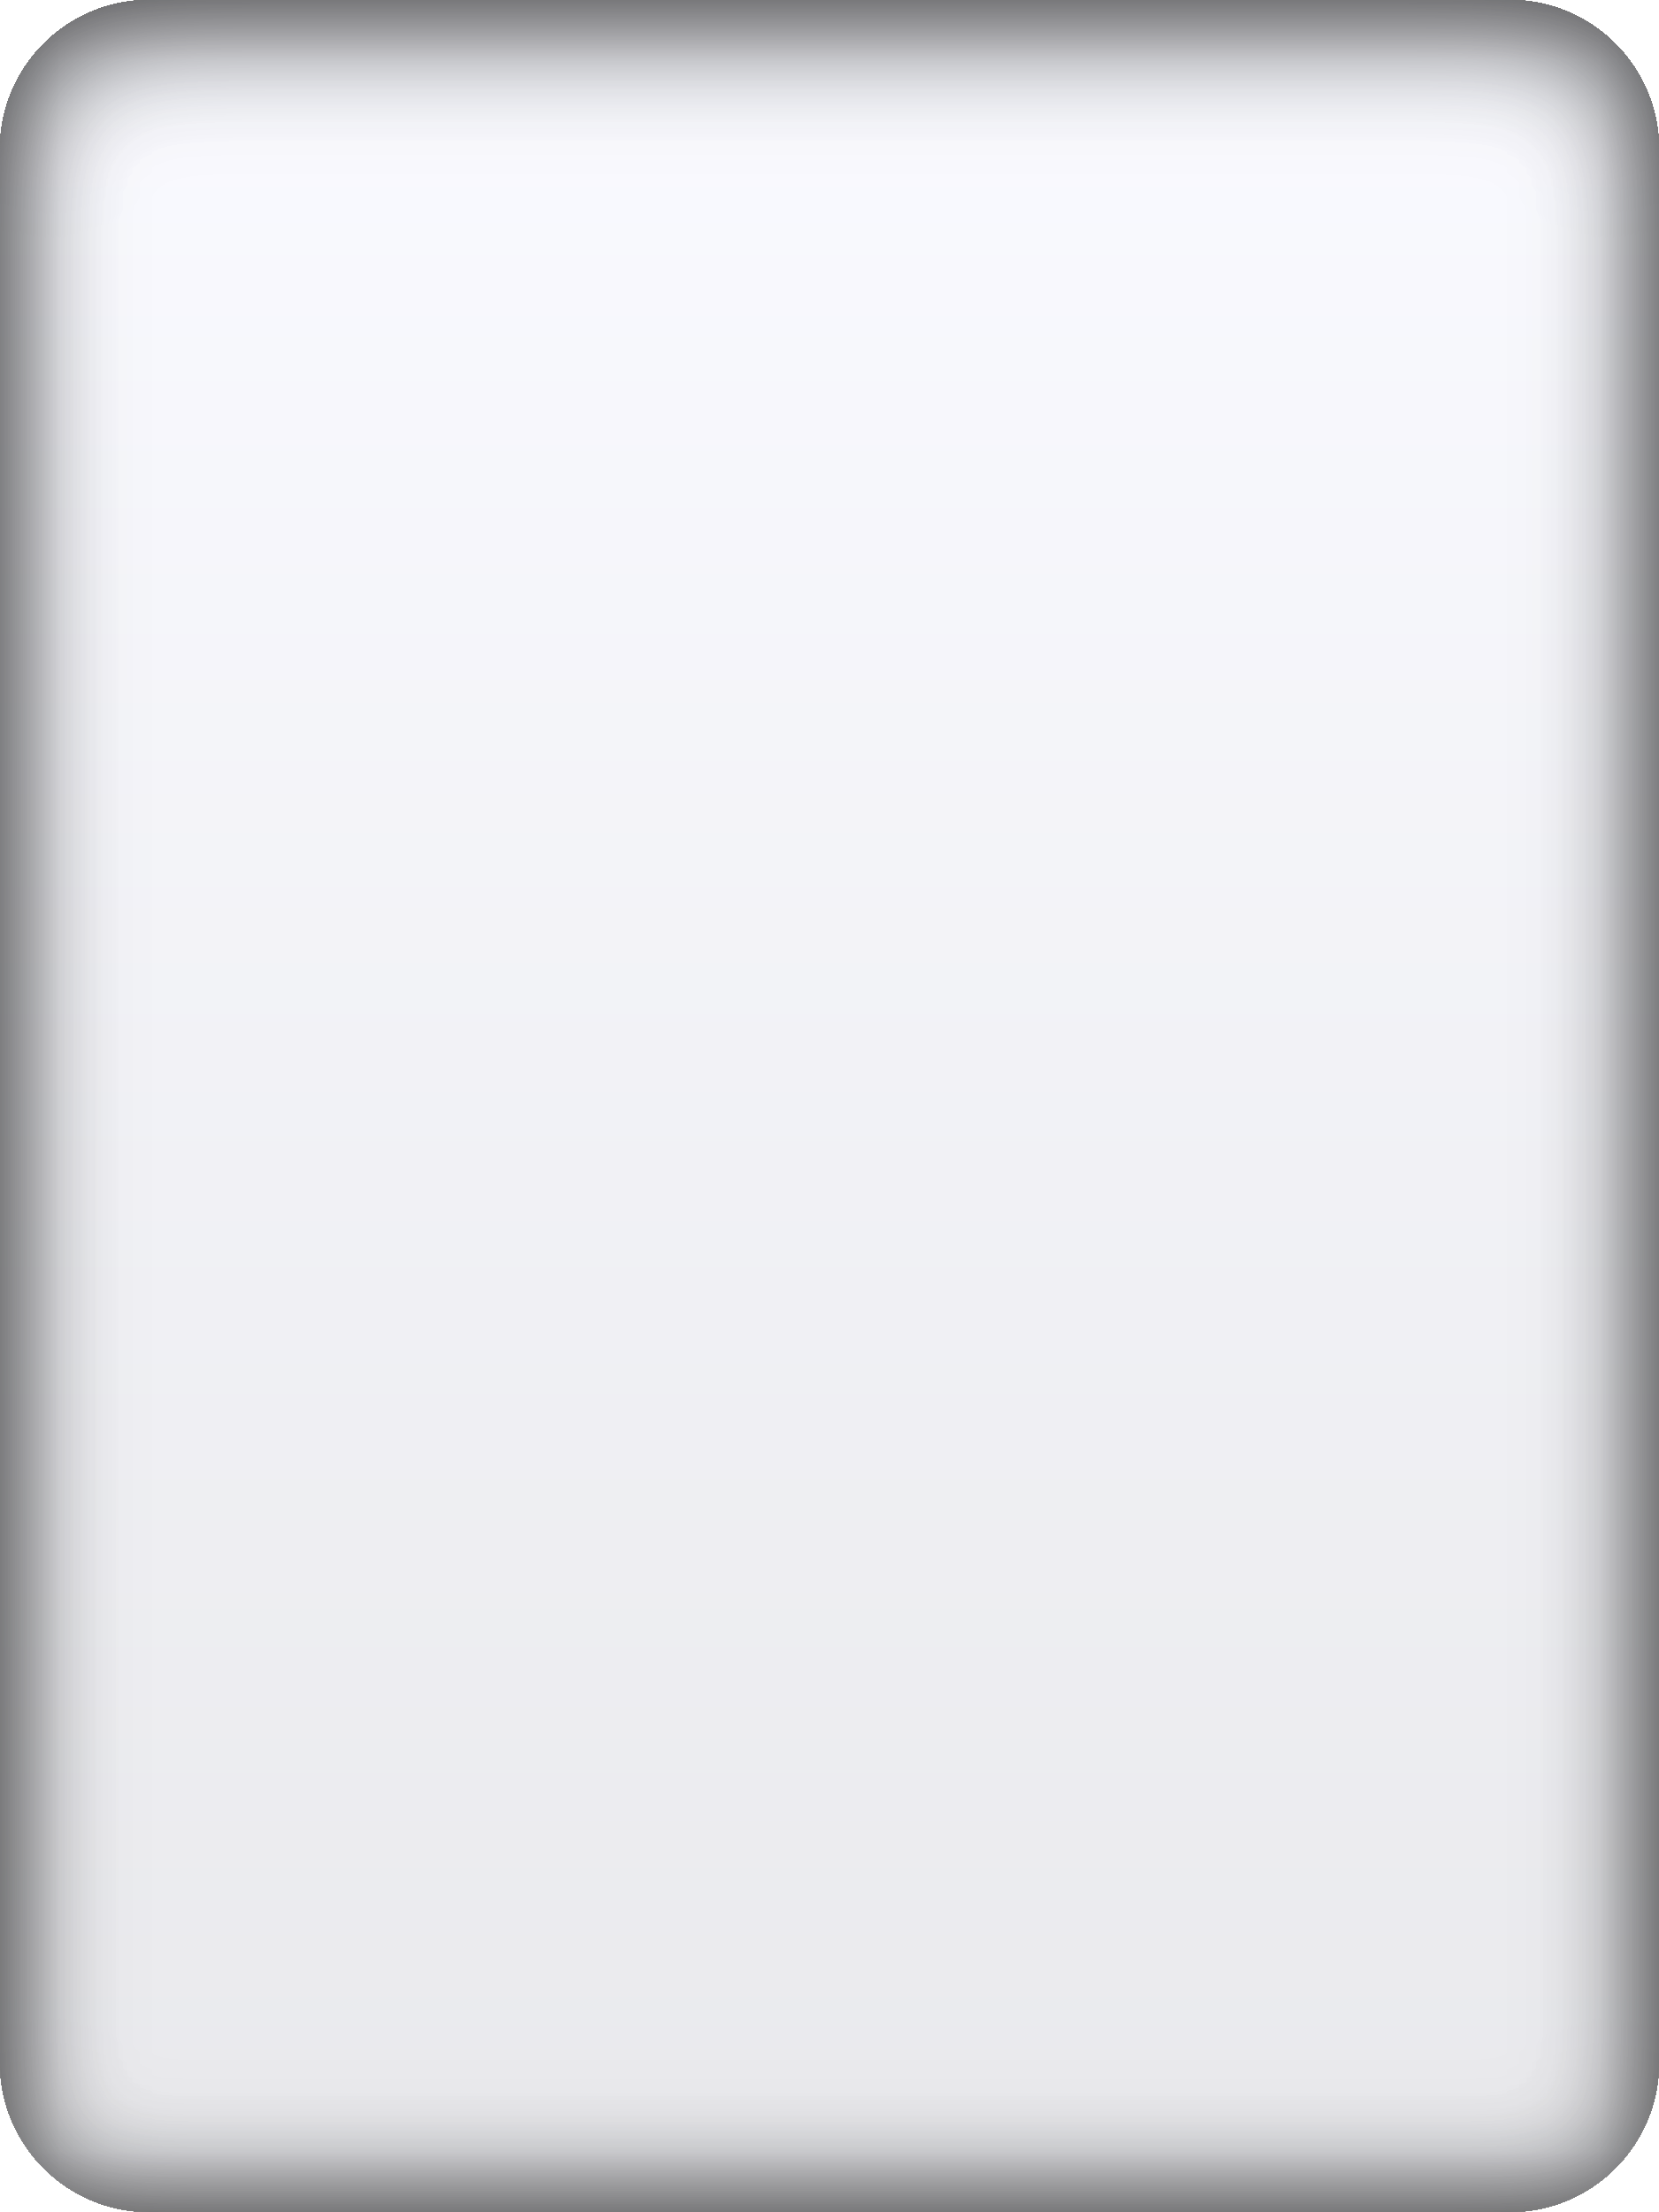
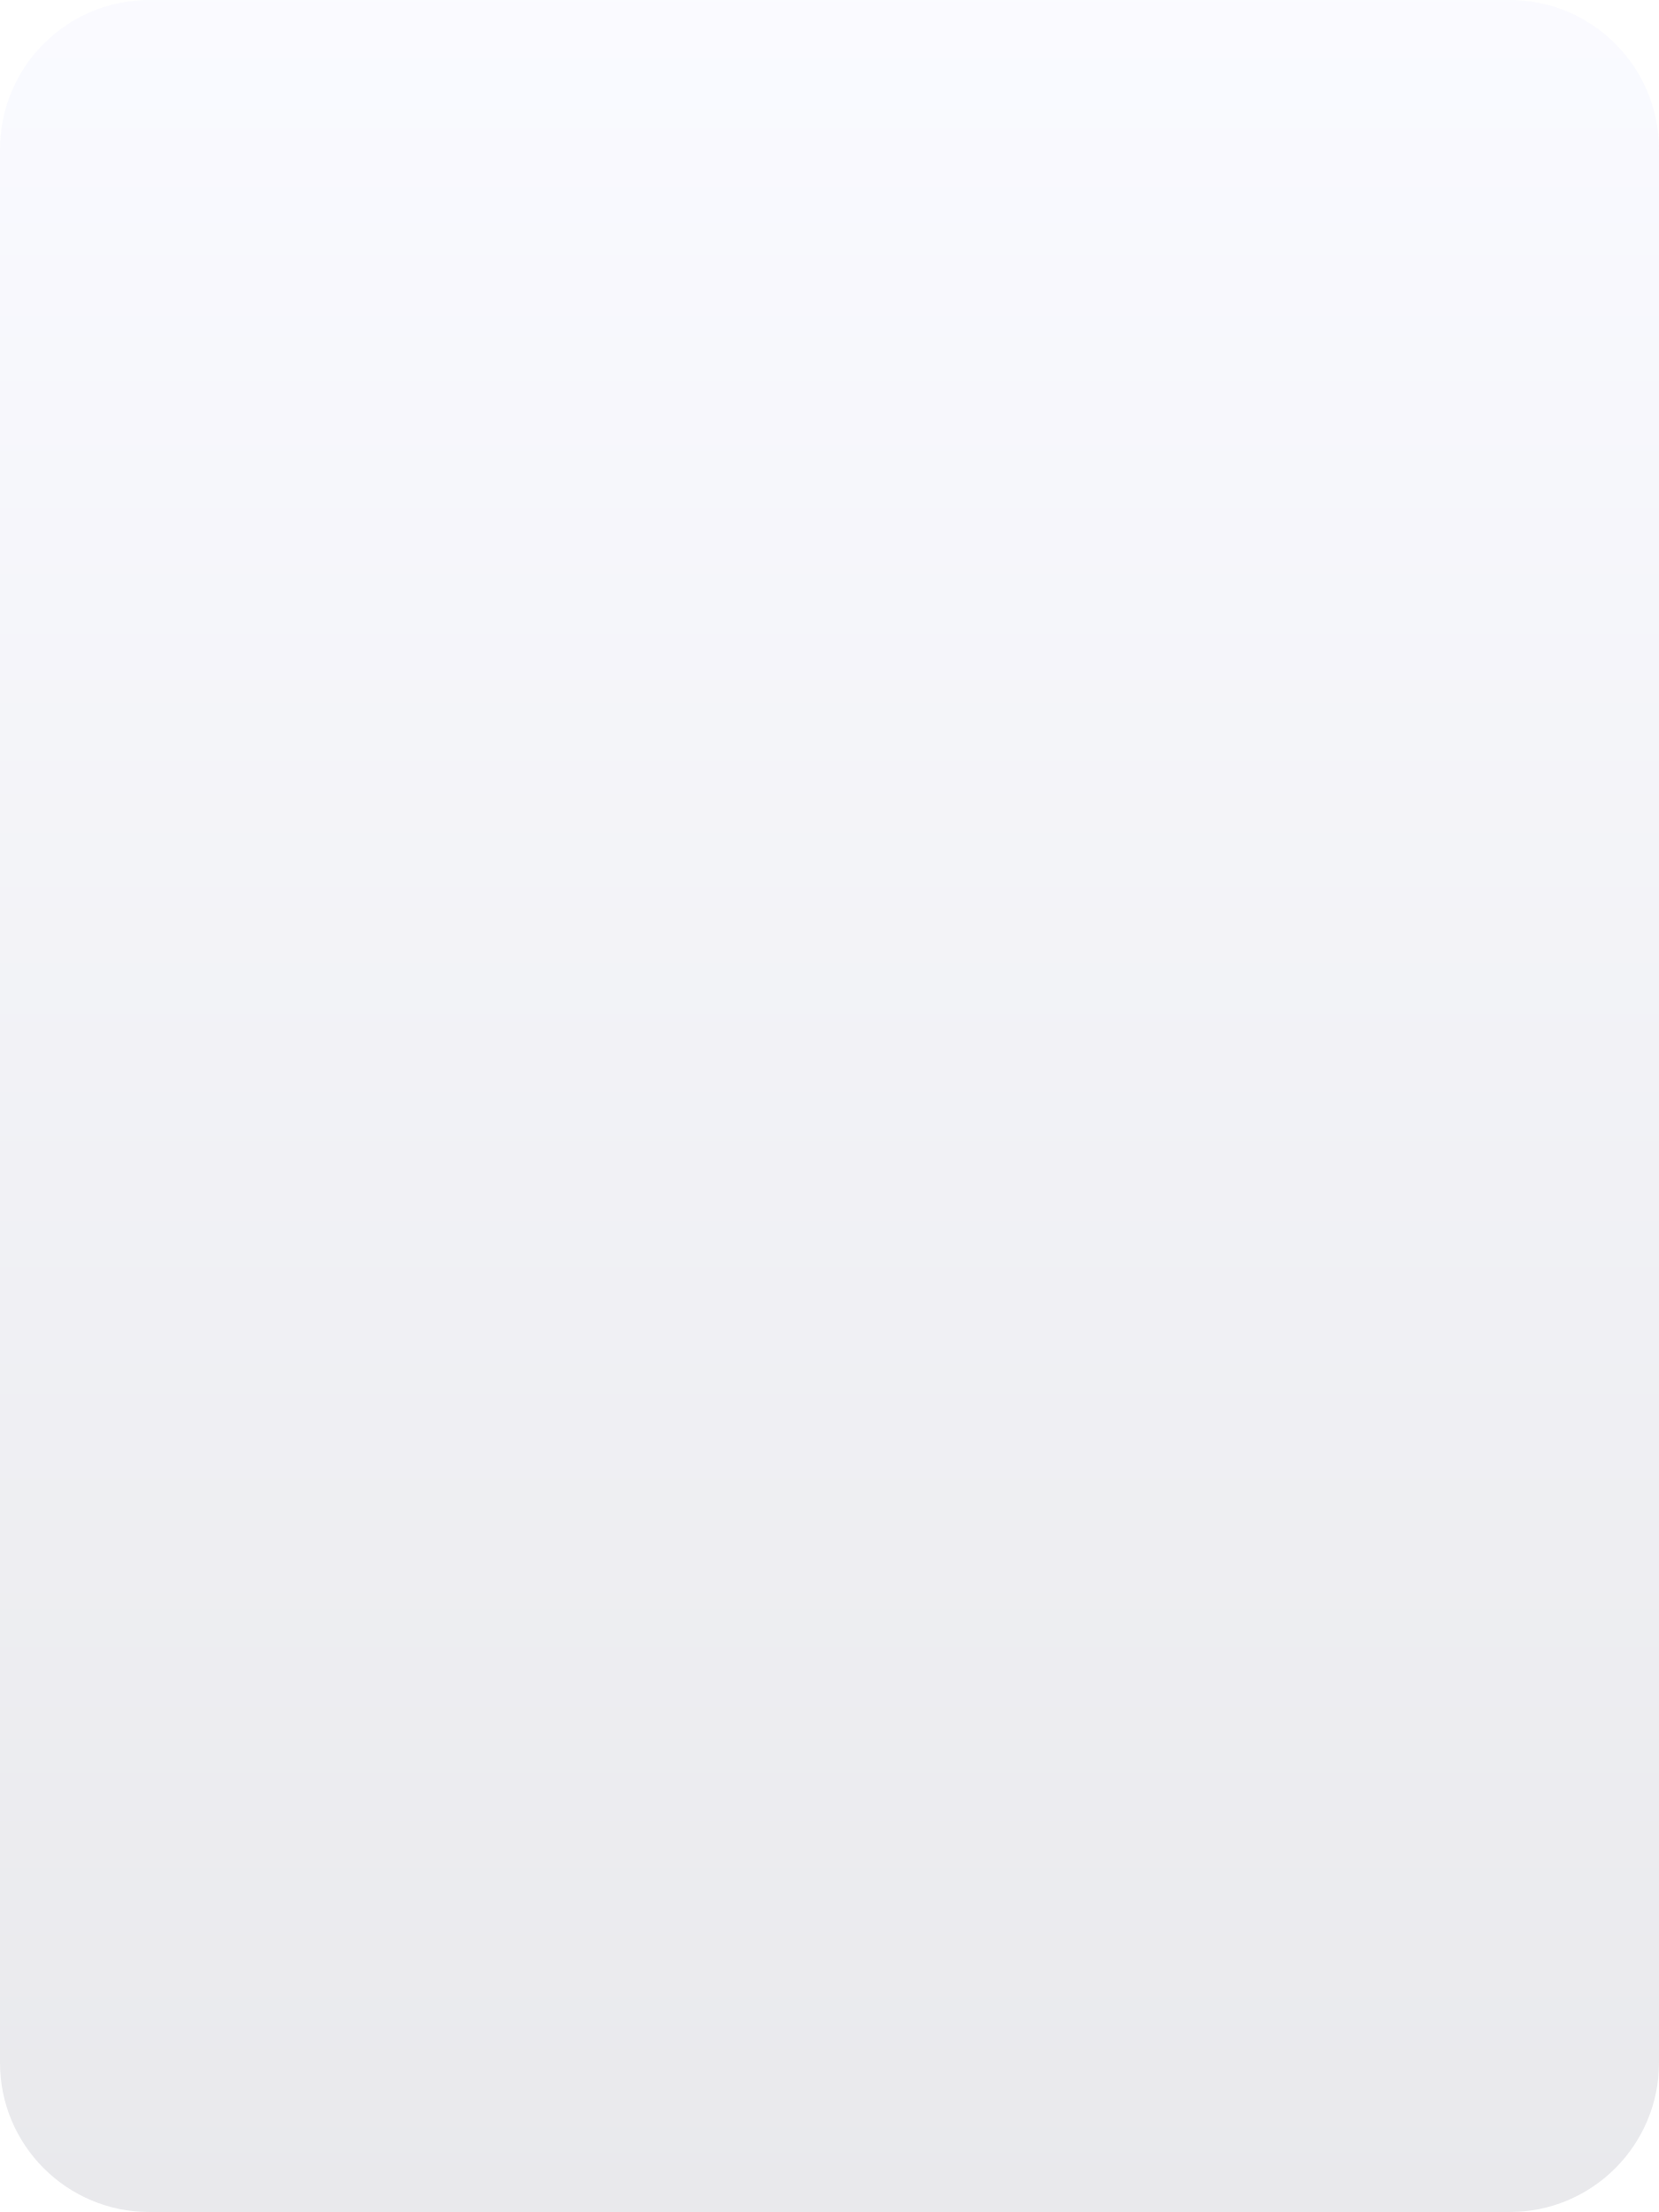
<svg xmlns="http://www.w3.org/2000/svg" width="300" height="400" viewBox="0 0 300 400" fill="none">
-   <g filter="url(#filter0_i_71_719)">
+   <g>
    <rect width="300" height="400" rx="27" fill="url(#paint0_linear_71_719)" fill-opacity="0.19" />
  </g>
  <defs>
-     <filter id="filter0_i_71_719" x="0" y="0" width="300" height="404" filterUnits="userSpaceOnUse" color-interpolation-filters="sRGB">
-       <feFlood flood-opacity="0" result="BackgroundImageFix" />
-       <feBlend mode="normal" in="SourceGraphic" in2="BackgroundImageFix" result="shape" />
-       <feColorMatrix in="SourceAlpha" type="matrix" values="0 0 0 0 0 0 0 0 0 0 0 0 0 0 0 0 0 0 127 0" result="hardAlpha" />
-       <feOffset dy="4" />
-       <feGaussianBlur stdDeviation="11.45" />
-       <feComposite in2="hardAlpha" operator="arithmetic" k2="-1" k3="1" />
-       <feColorMatrix type="matrix" values="0 0 0 0 0 0 0 0 0 0 0 0 0 0 0 0 0 0 0.7 0" />
-       <feBlend mode="normal" in2="shape" result="effect1_innerShadow_71_719" />
-     </filter>
    <linearGradient id="paint0_linear_71_719" x1="150" y1="0" x2="150" y2="400" gradientUnits="userSpaceOnUse">
      <stop stop-color="#E2E5FF" />
      <stop offset="1" stop-color="#888999" />
    </linearGradient>
  </defs>
</svg>
